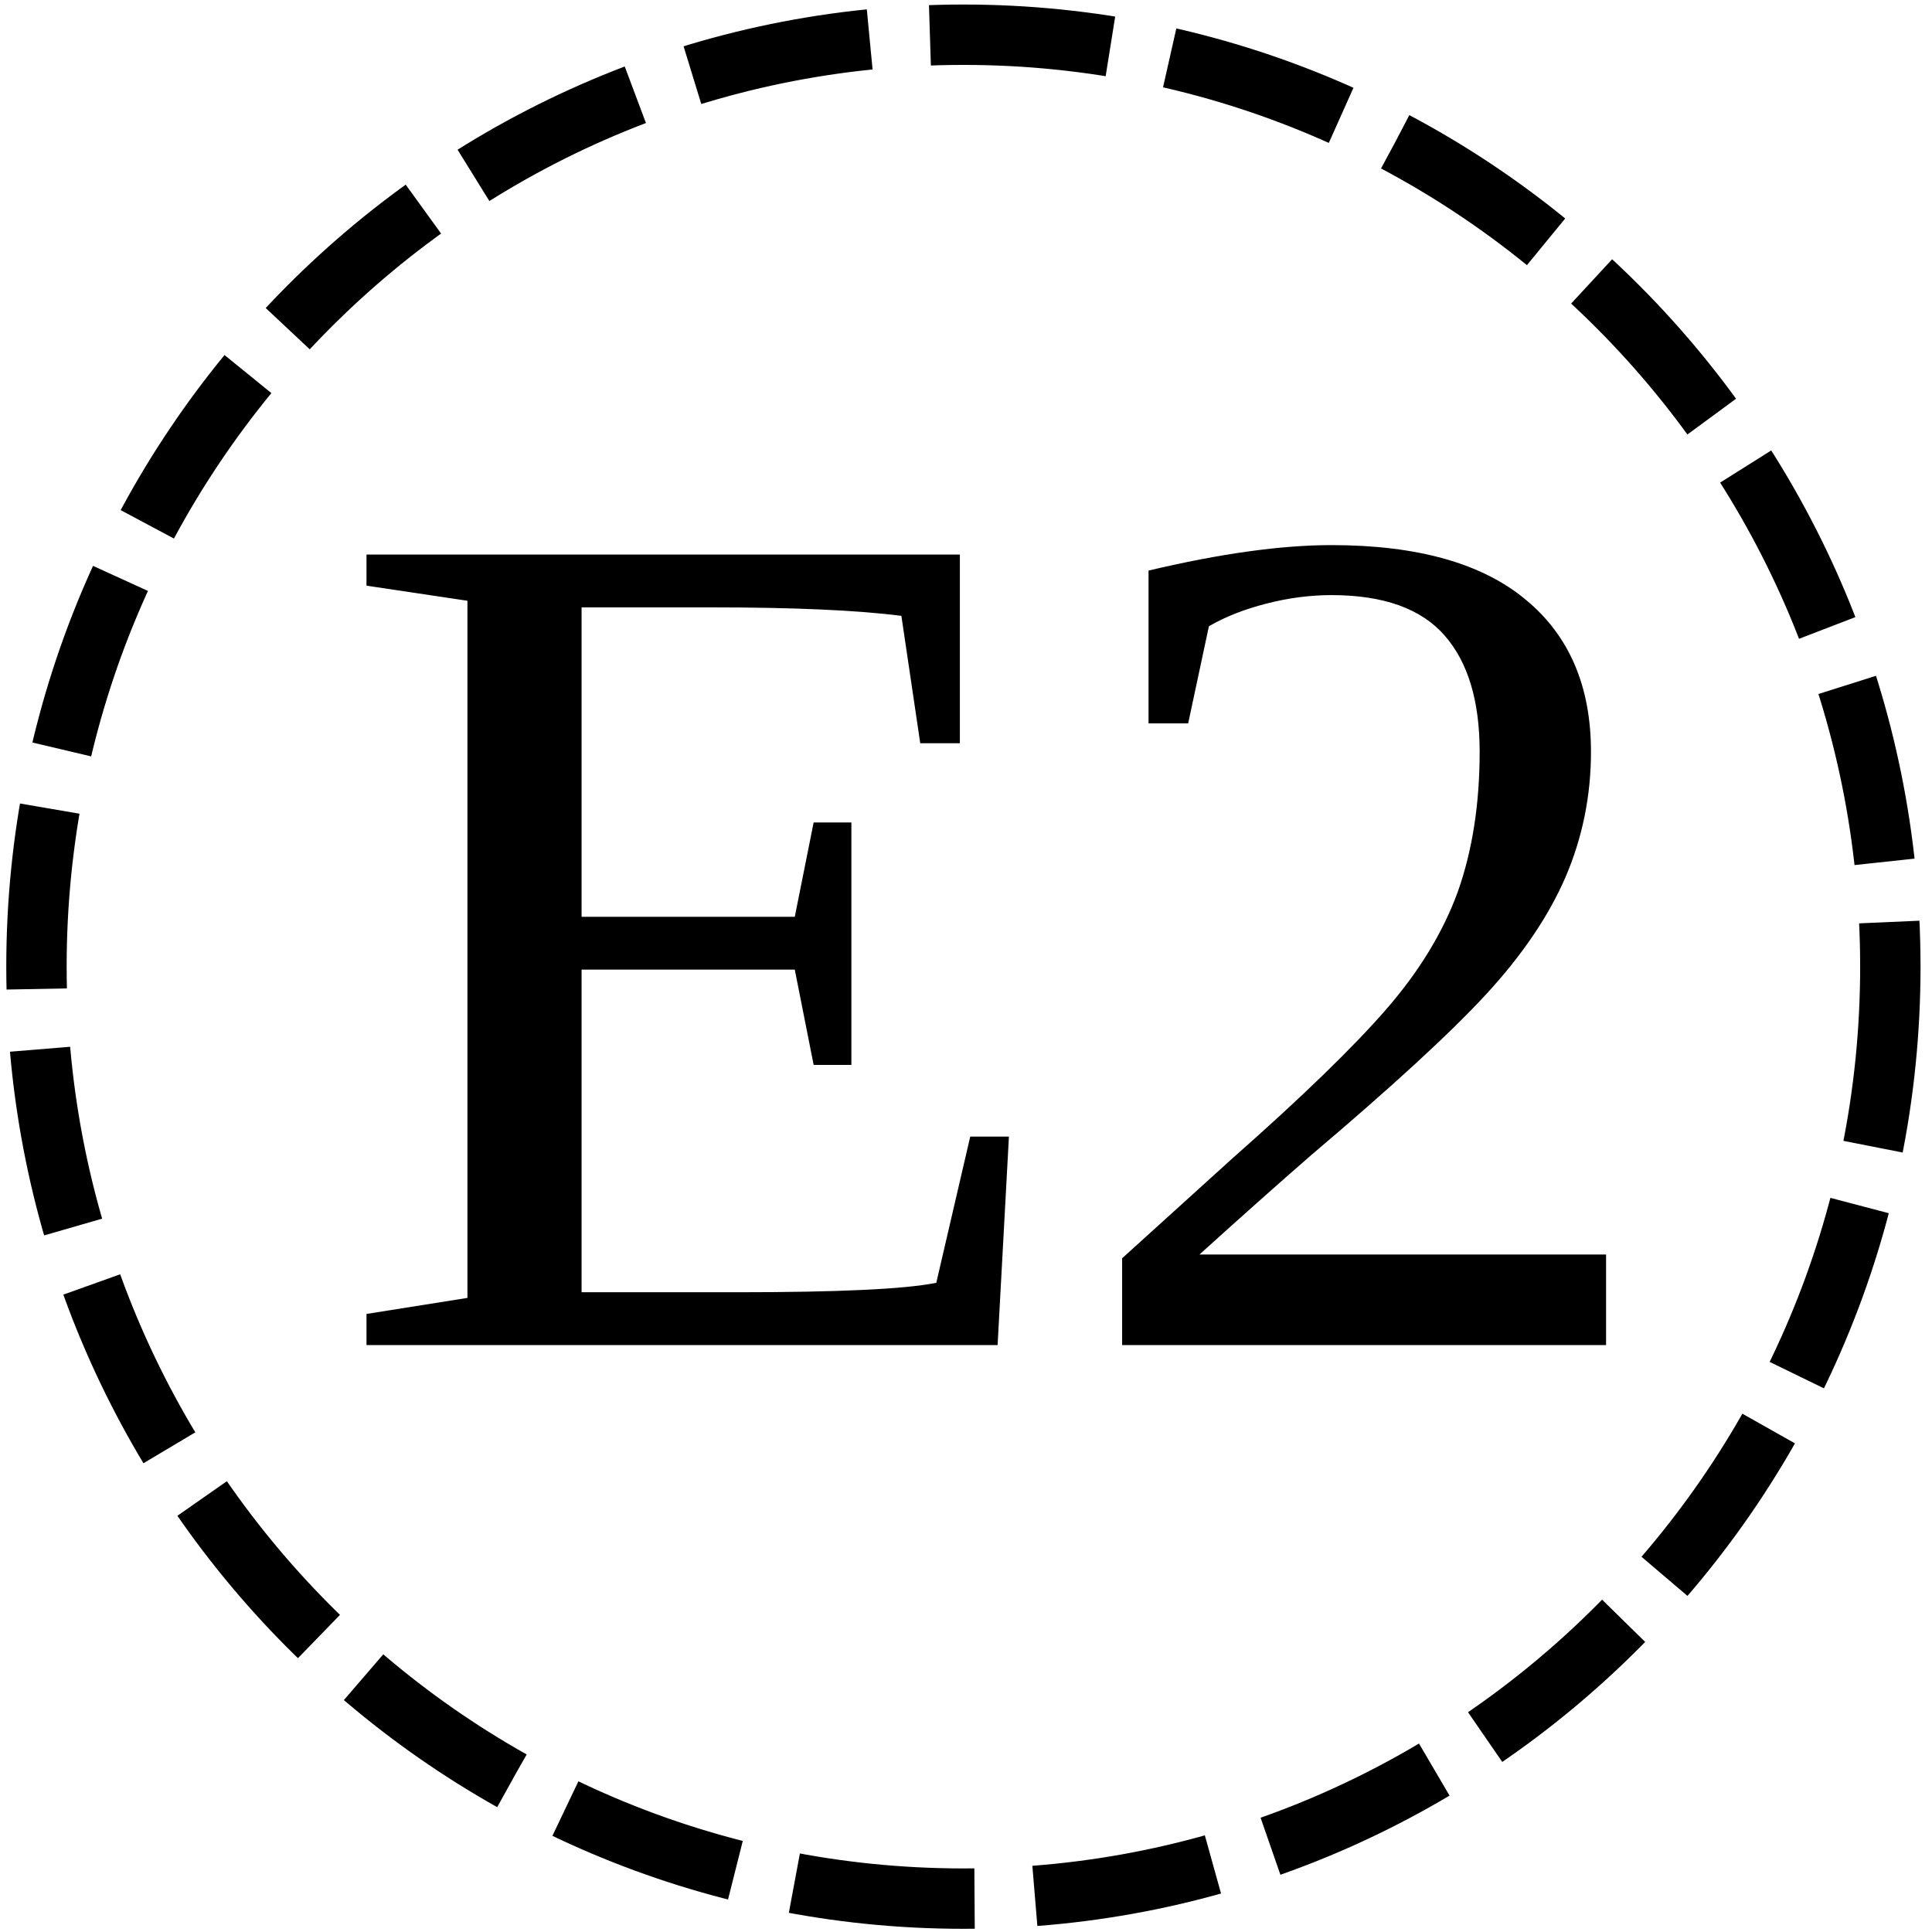
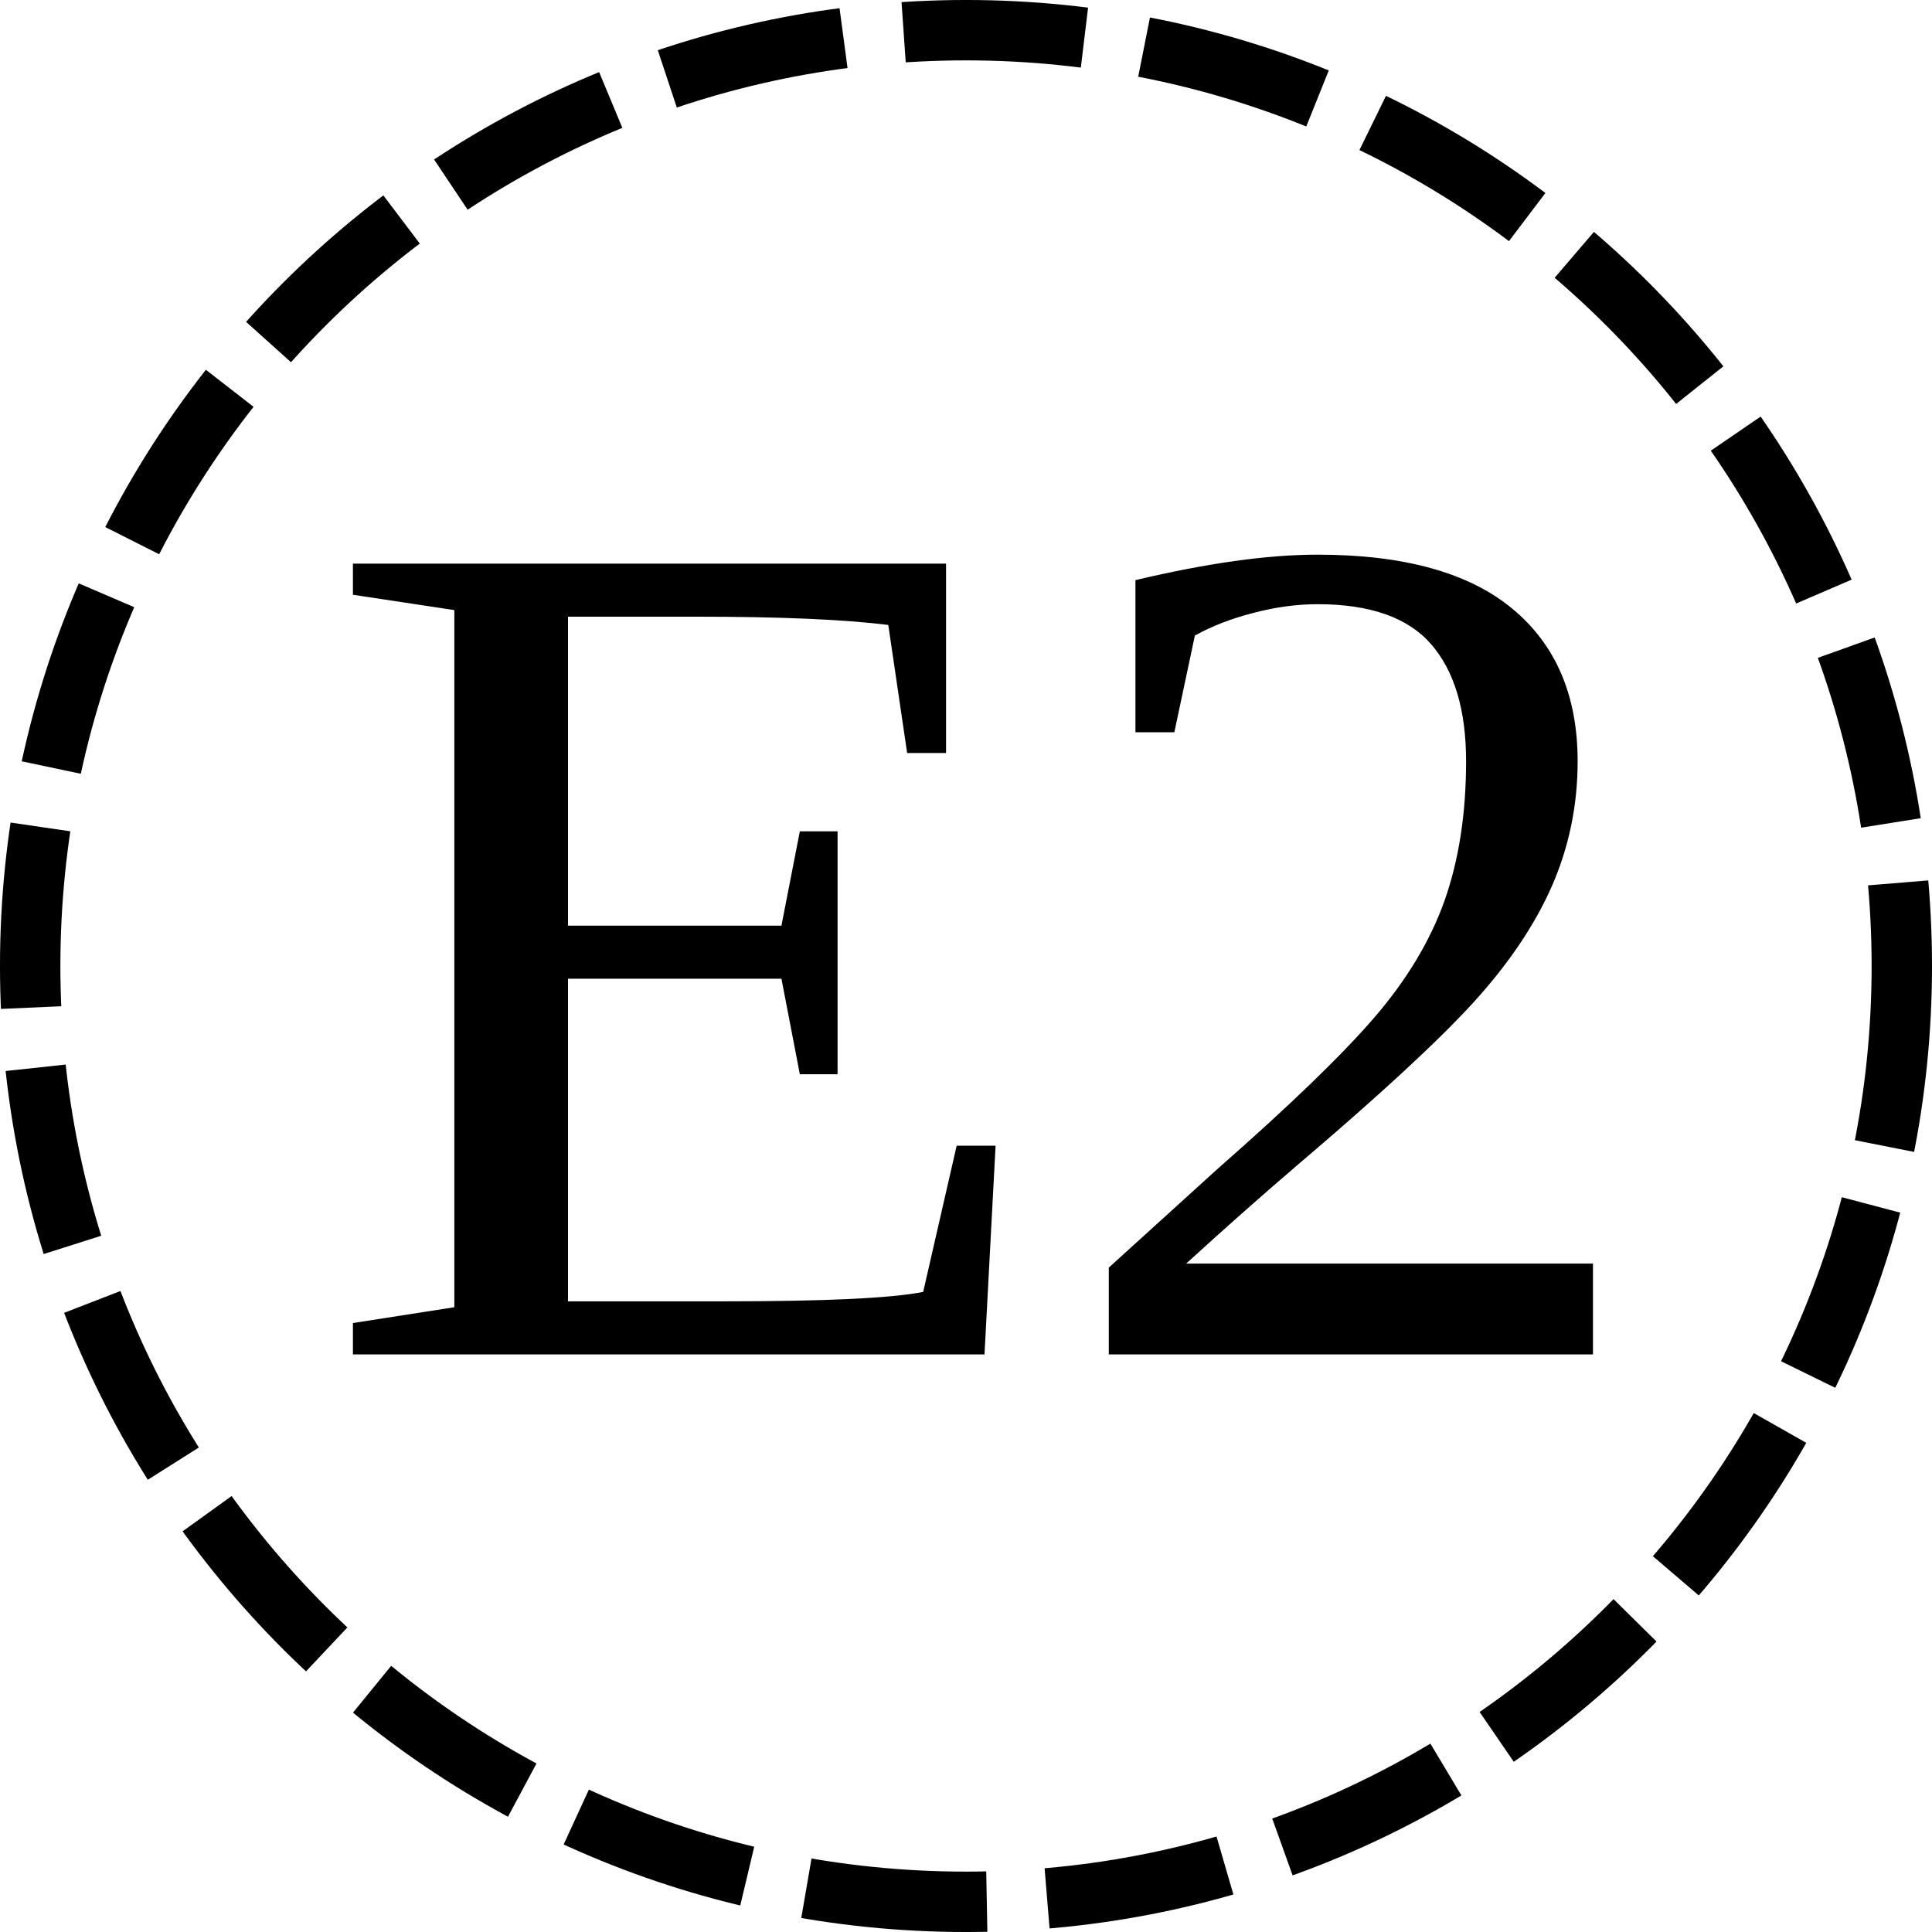
- <svg xmlns="http://www.w3.org/2000/svg" width="32" height="32" viewBox="0 0 32 32" id="svg2" version="1.1">
+ <svg xmlns="http://www.w3.org/2000/svg" width="128" height="128" viewBox="0 0 128 128" id="svg2" version="1.1">
  <defs id="defs4" />
-   <g id="layer1" transform="translate(0,-1020.362)">
-     <text xml:space="preserve" style="color:#000000;font-style:normal;font-variant:normal;font-weight:normal;font-stretch:normal;font-size:12.5px;line-height:125%;font-family:'Liberation Serif';-inkscape-font-specification:'Liberation Serif, Normal';text-indent:0;text-align:start;text-decoration:none;text-decoration-line:none;text-decoration-style:solid;text-decoration-color:#000000;letter-spacing:0px;word-spacing:0px;text-transform:none;direction:ltr;block-progression:tb;writing-mode:lr-tb;baseline-shift:baseline;text-anchor:start;white-space:normal;clip-rule:nonzero;display:inline;overflow:visible;visibility:visible;opacity:1;isolation:auto;mix-blend-mode:normal;color-interpolation:sRGB;color-interpolation-filters:linearRGB;solid-color:#000000;solid-opacity:1;fill:#000000;fill-opacity:1;fill-rule:nonzero;stroke:none;stroke-width:1px;stroke-linecap:butt;stroke-linejoin:miter;stroke-miterlimit:4;stroke-dasharray:none;stroke-dashoffset:0;stroke-opacity:1;color-rendering:auto;image-rendering:auto;shape-rendering:auto;text-rendering:auto;enable-background:accumulate;" x="3.788" y="1029.255" id="text4136">
+   <g id="layer1" transform="translate(39.88199,-1071.796)">
+     <text xml:space="preserve" style="color:#000000;font-style:normal;font-variant:normal;font-weight:normal;font-stretch:normal;font-size:12.5px;line-height:125%;font-family:'Liberation Serif';-inkscape-font-specification:'Liberation Serif, Normal';text-indent:0;text-align:start;text-decoration:none;text-decoration-line:none;text-decoration-style:solid;text-decoration-color:#000000;letter-spacing:0px;word-spacing:0px;text-transform:none;direction:ltr;block-progression:tb;writing-mode:lr-tb;baseline-shift:baseline;text-anchor:start;white-space:normal;clip-rule:nonzero;display:inline;overflow:visible;visibility:visible;opacity:1;isolation:auto;mix-blend-mode:normal;color-interpolation:sRGB;color-interpolation-filters:linearRGB;solid-color:#000000;solid-opacity:1;fill:#000000;fill-opacity:1;fill-rule:nonzero;stroke:none;stroke-width:1px;stroke-linecap:butt;stroke-linejoin:miter;stroke-miterlimit:4;stroke-dasharray:none;stroke-dashoffset:0;stroke-opacity:1;color-rendering:auto;image-rendering:auto;shape-rendering:auto;text-rendering:auto;enable-background:accumulate" x="3.788" y="1029.255" id="text4136">
      <tspan id="tspan4138" x="3.788" y="1029.255" />
    </text>
-     <text xml:space="preserve" style="color:#000000;font-style:normal;font-variant:normal;font-weight:normal;font-stretch:normal;font-size:5px;line-height:125%;font-family:'Liberation Serif';-inkscape-font-specification:'Liberation Serif, Normal';text-indent:0;text-align:start;text-decoration:none;text-decoration-line:none;text-decoration-style:solid;text-decoration-color:#000000;letter-spacing:0px;word-spacing:0px;text-transform:none;direction:ltr;block-progression:tb;writing-mode:lr-tb;baseline-shift:baseline;text-anchor:start;white-space:normal;clip-rule:nonzero;display:inline;overflow:visible;visibility:visible;opacity:1;isolation:auto;mix-blend-mode:normal;color-interpolation:sRGB;color-interpolation-filters:linearRGB;solid-color:#000000;solid-opacity:1;fill:#000000;fill-opacity:1;fill-rule:nonzero;stroke:none;stroke-width:1px;stroke-linecap:butt;stroke-linejoin:miter;stroke-miterlimit:4;stroke-dasharray:none;stroke-dashoffset:0;stroke-opacity:1;color-rendering:auto;image-rendering:auto;shape-rendering:auto;text-rendering:auto;enable-background:accumulate" x="5.493" y="1042.639" id="text4140">
-       <tspan id="tspan4142" x="5.493" y="1042.639" style="font-size:20px">E2</tspan>
+     <ellipse cy="1135.796" cx="24.118" id="ellipse4138" style="fill:none;fill-opacity:1;fill-rule:nonzero;stroke:#000000;stroke-width:4.001;stroke-miterlimit:4;stroke-dasharray:12.003, 4.001;stroke-dashoffset:0;stroke-opacity:1" rx="62" ry="62" />
+     <text id="text4141" y="1161.528" x="-18.814" style="color:#000000;font-style:normal;font-variant:normal;font-weight:normal;font-stretch:normal;font-size:5.001px;line-height:125%;font-family:'Liberation Serif';-inkscape-font-specification:'Liberation Serif, Normal';text-indent:0;text-align:start;text-decoration:none;text-decoration-line:none;text-decoration-style:solid;text-decoration-color:#000000;letter-spacing:0px;word-spacing:0px;text-transform:none;direction:ltr;block-progression:tb;writing-mode:lr-tb;baseline-shift:baseline;text-anchor:start;white-space:normal;clip-rule:nonzero;display:inline;overflow:visible;visibility:visible;opacity:1;isolation:auto;mix-blend-mode:normal;color-interpolation:sRGB;color-interpolation-filters:linearRGB;solid-color:#000000;solid-opacity:1;fill:#000000;fill-opacity:1;fill-rule:nonzero;stroke:none;stroke-width:1px;stroke-linecap:butt;stroke-linejoin:miter;stroke-miterlimit:4;stroke-dasharray:none;stroke-dashoffset:0;stroke-opacity:1;color-rendering:auto;image-rendering:auto;shape-rendering:auto;text-rendering:auto;enable-background:accumulate" xml:space="preserve" transform="scale(0.9999986,1.000001)">
+       <tspan style="font-size:80.017px" y="1161.528" x="-18.814" id="tspan4143">E2</tspan>
    </text>
-     <ellipse style="fill:none;fill-opacity:1;fill-rule:nonzero;stroke:#000000;stroke-width:1;stroke-miterlimit:4;stroke-dasharray:3,1;stroke-dashoffset:0;stroke-opacity:1" id="path4144" cx="15.957" cy="1036.373" rx="15.353" ry="15.436" />
  </g>
</svg>
